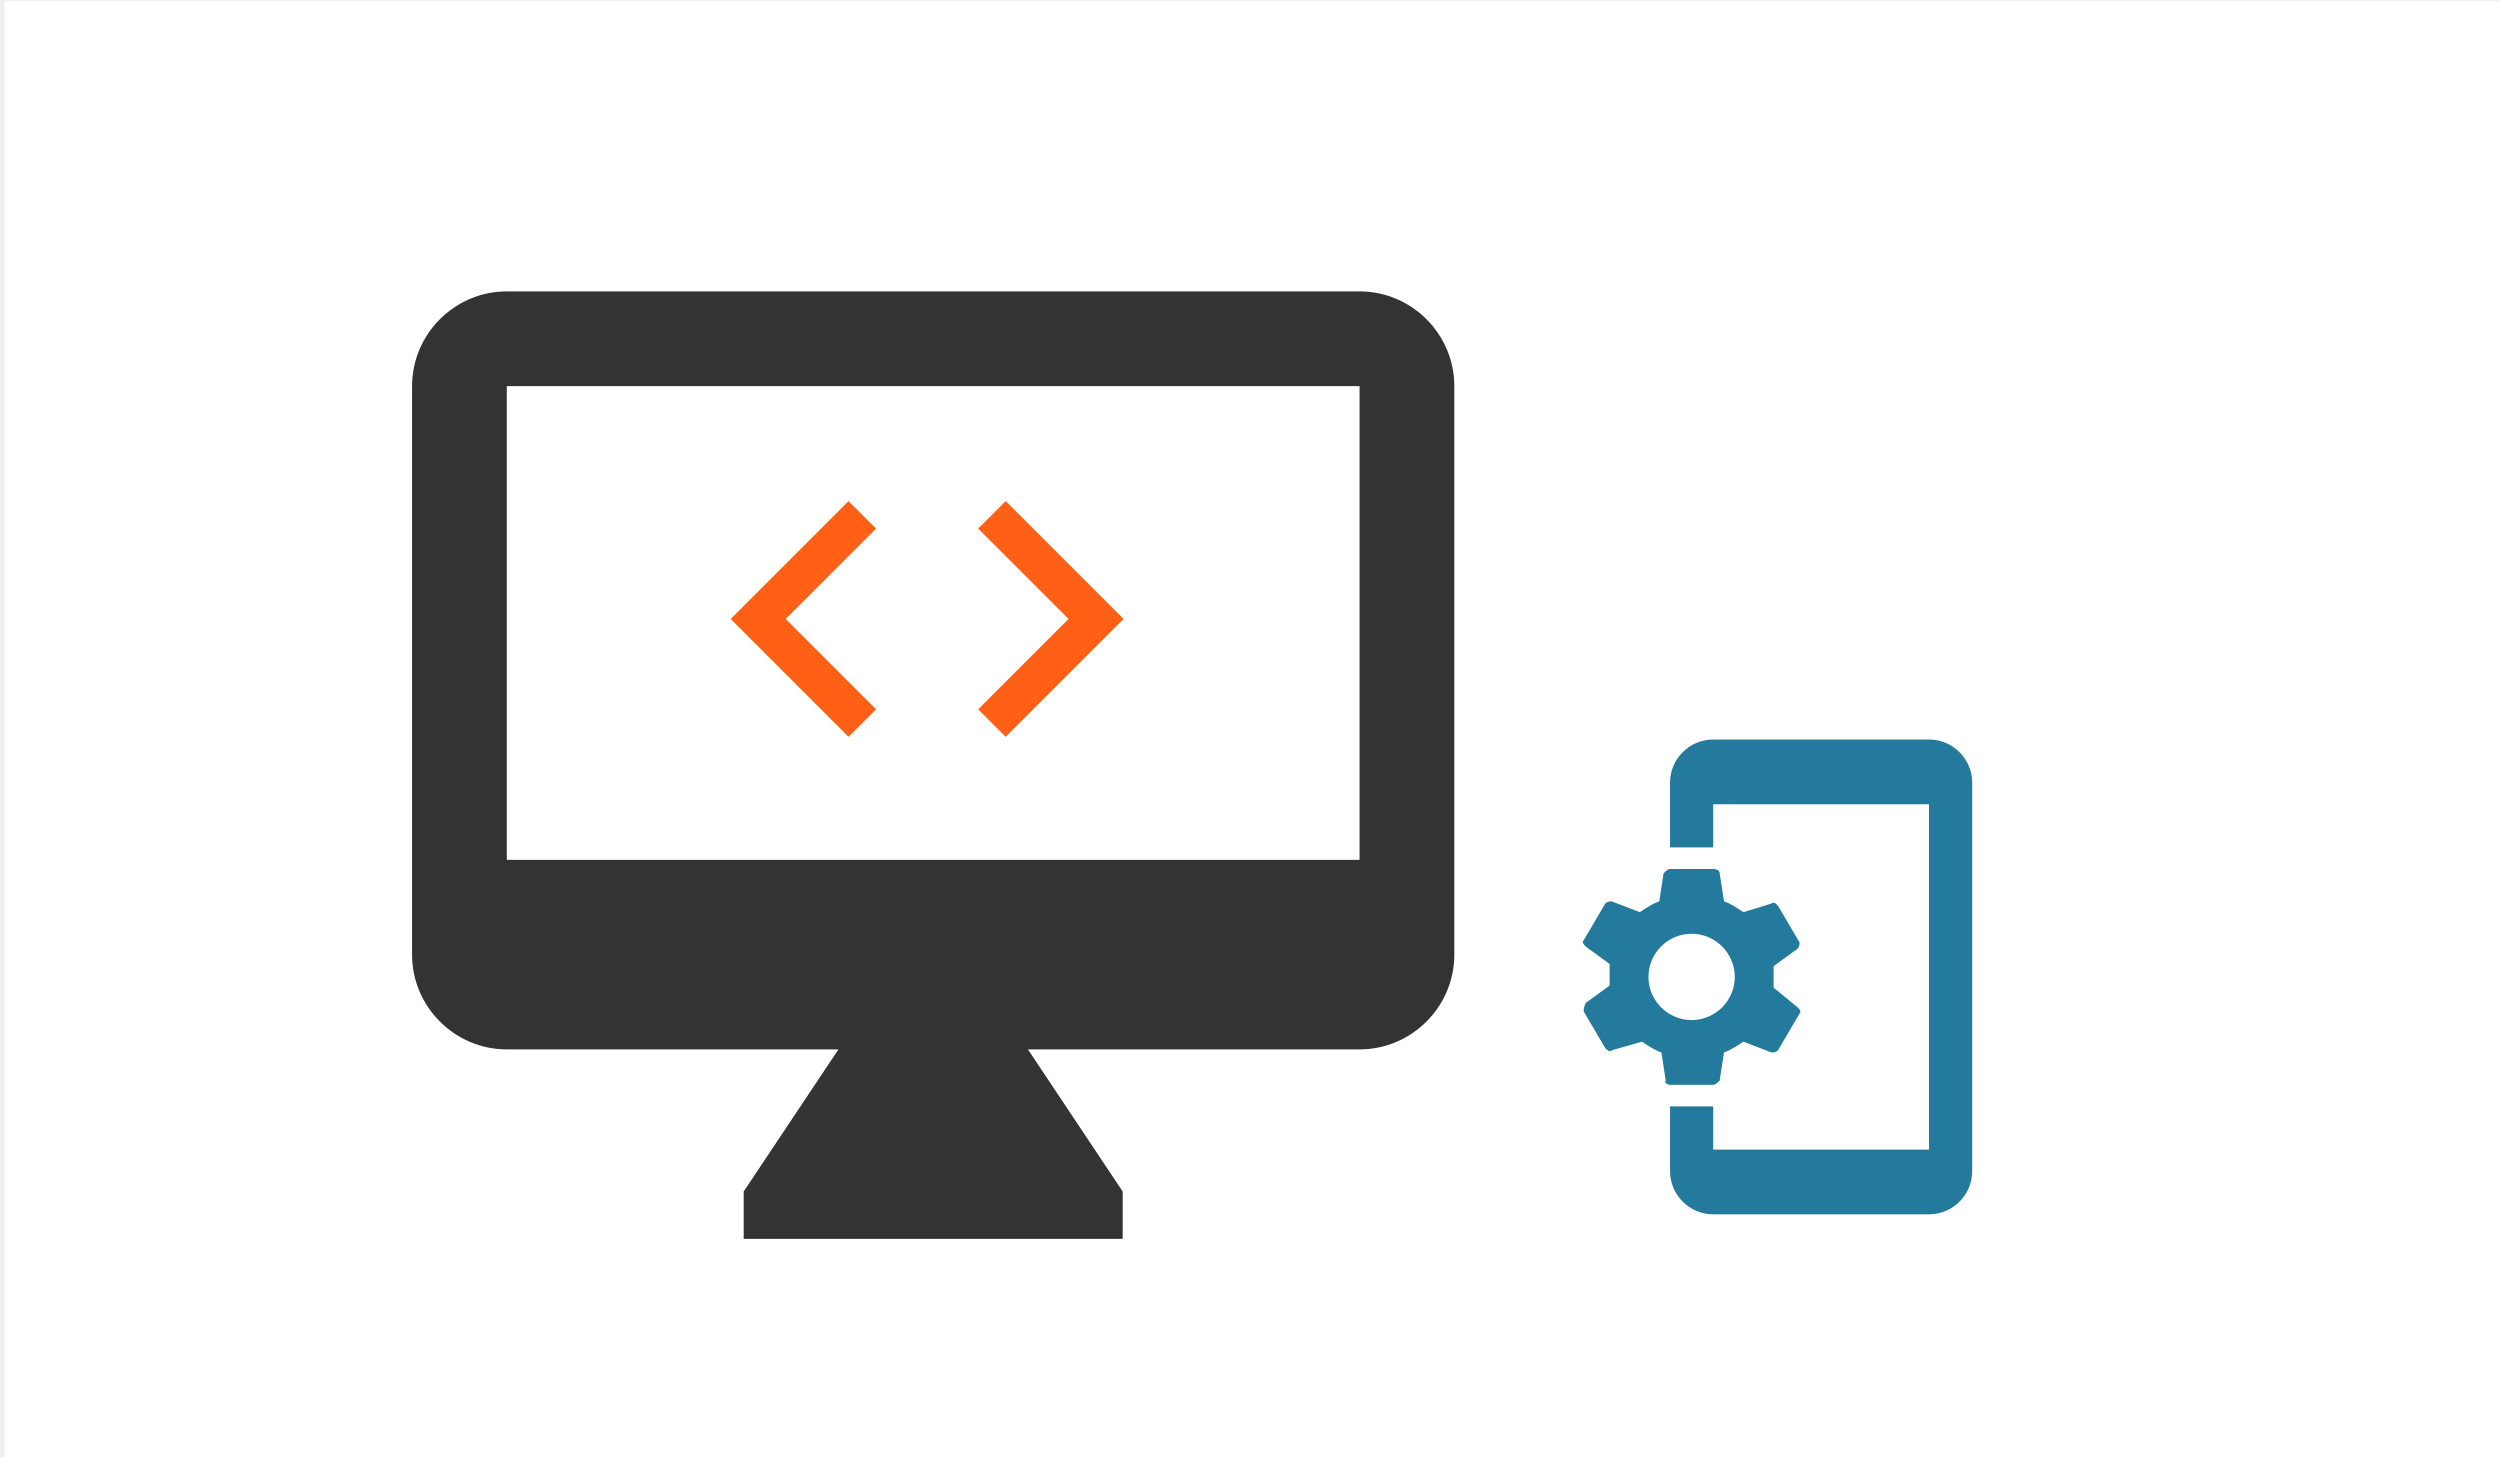
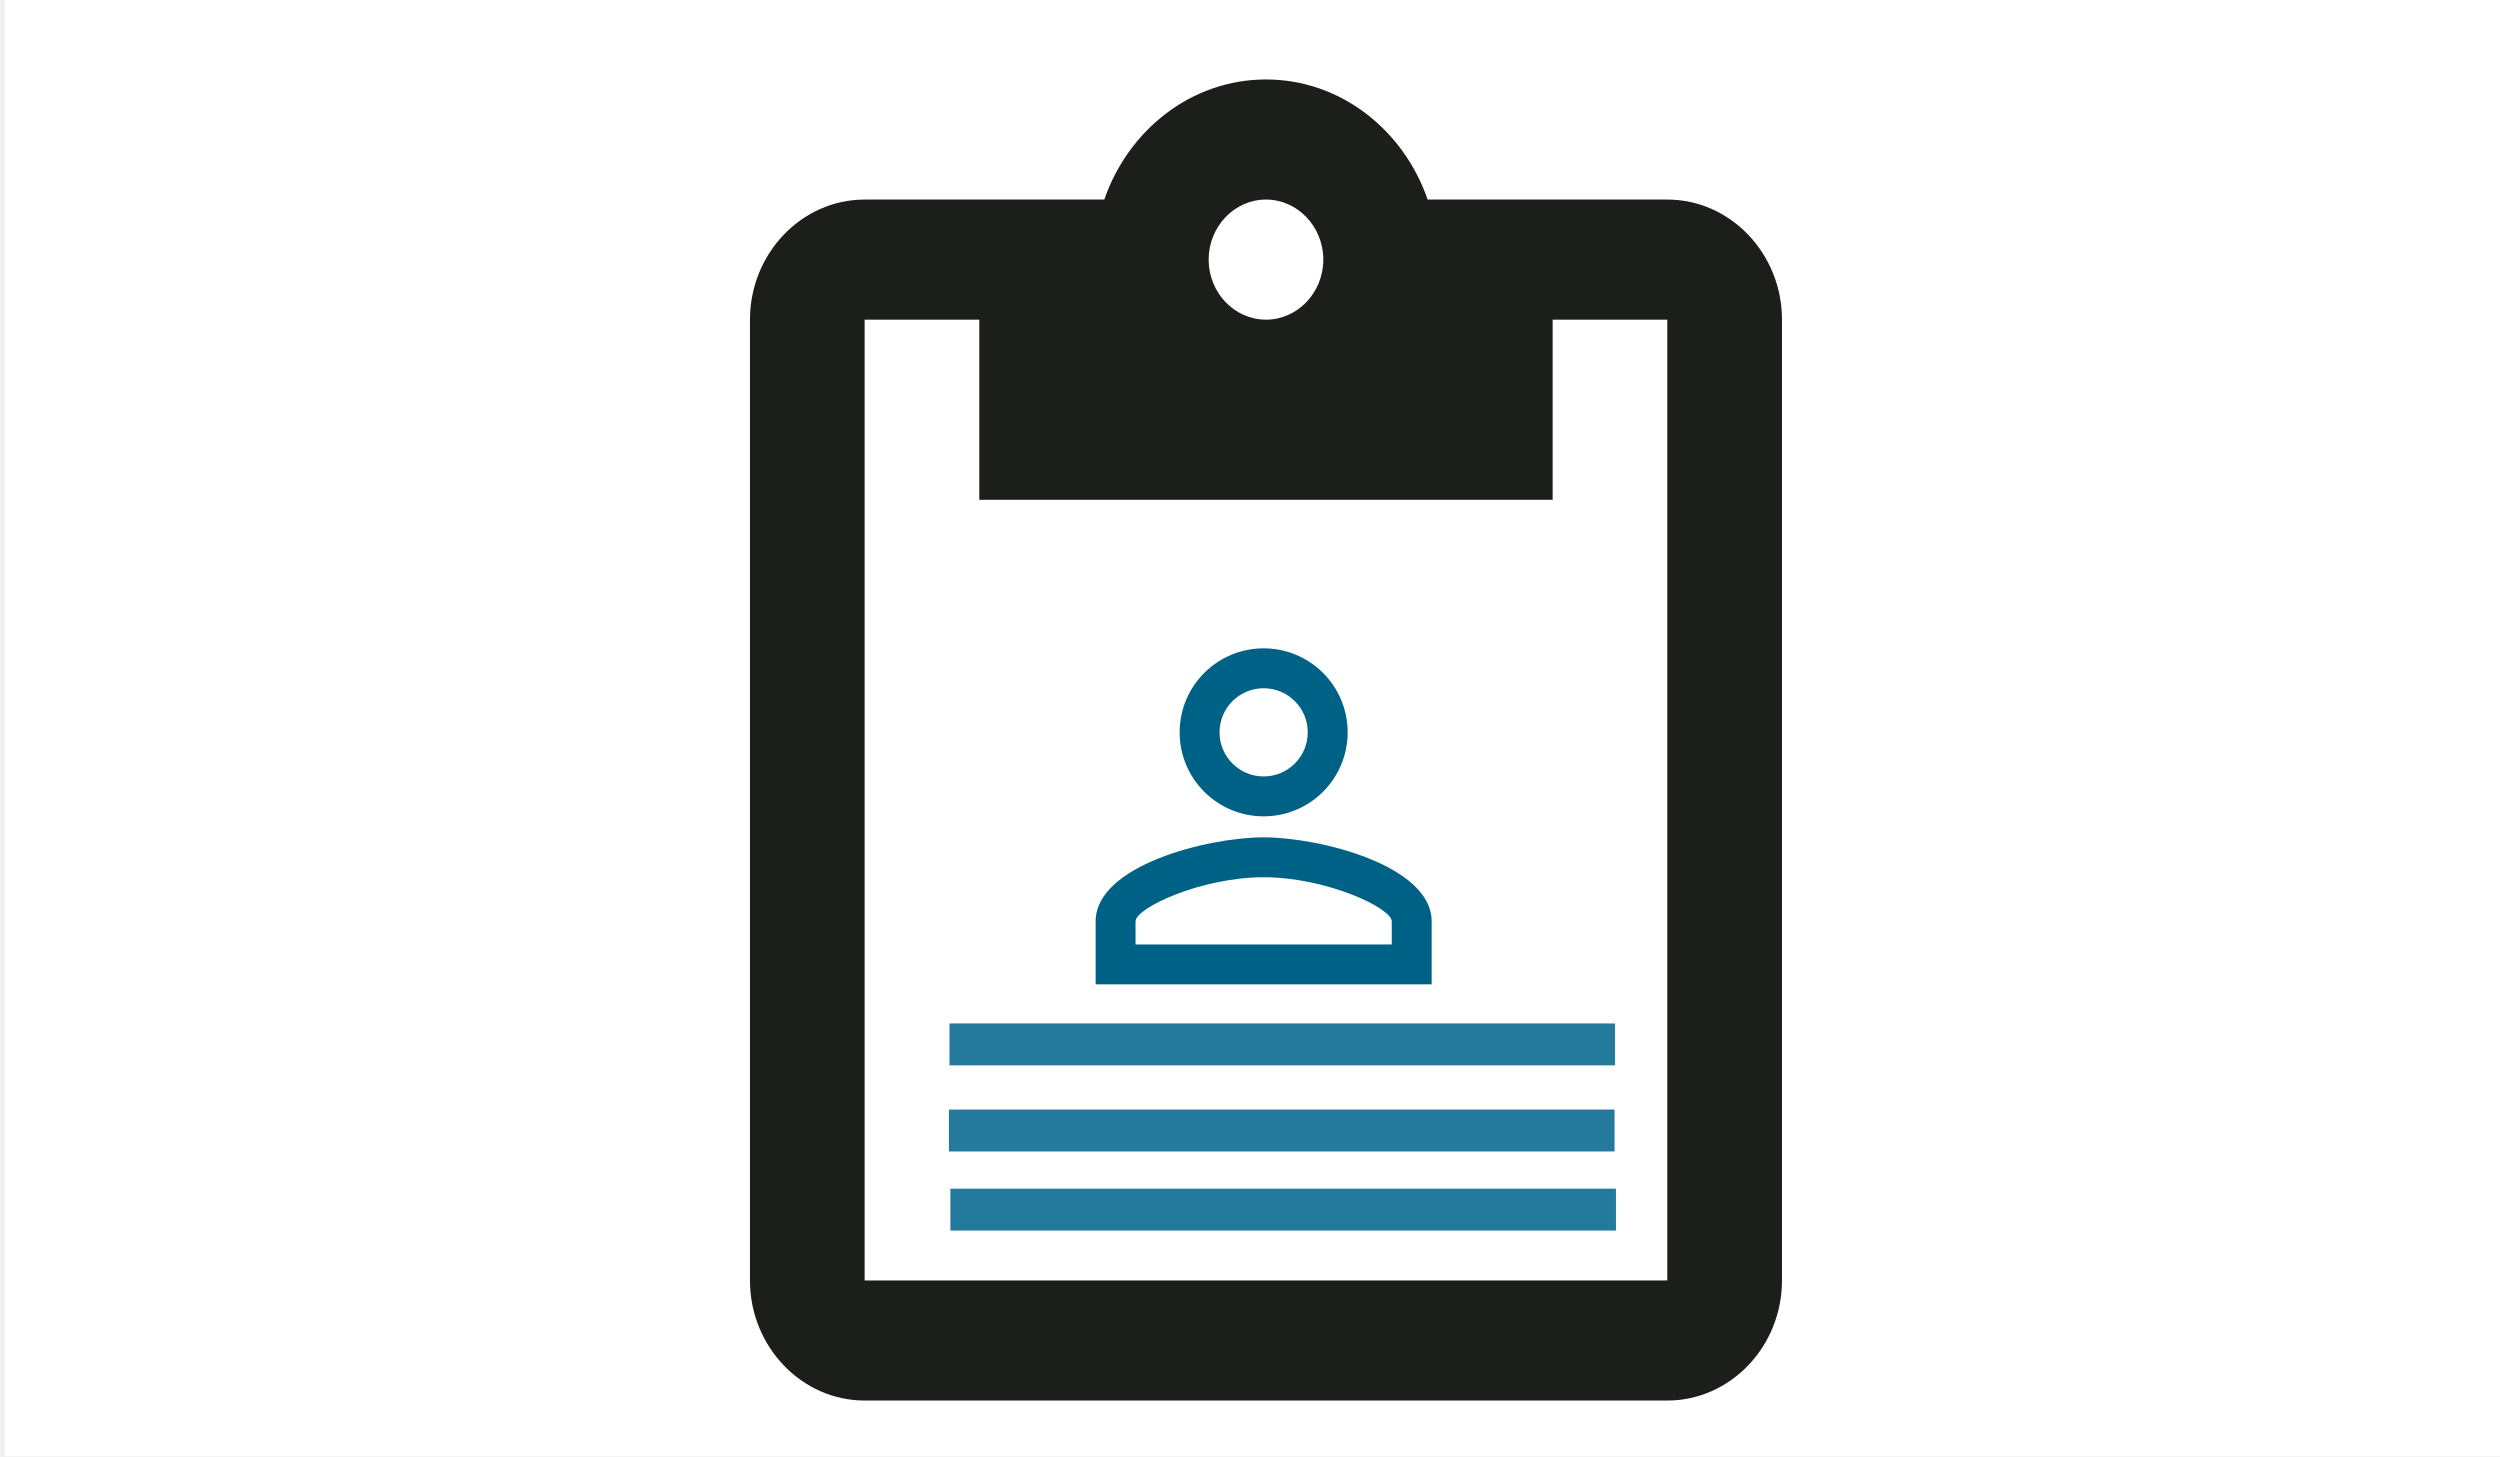
<svg xmlns="http://www.w3.org/2000/svg" version="1.1" width="824" height="480" viewBox="0 0 824 480" id="svg2">
  <defs id="defs8" />
-   <rect style="fill:#ffffff;fill-opacity:1" id="rect3946" width="823.791" height="481.696" x="1.534" y="0.304" />
-   <g style="fill:#000000" id="g3052" transform="matrix(15.6148,0,0,15.6148,120.2019,64.81414)">
-     <path id="path3042" d="M 0,0 H 24 V 24 H 0 z" style="fill:none" />
-     <g id="g3136" style="fill:#333333;fill-opacity:1">
-       <path d="M 21,2 H 3 C 1.9,2 1,2.9 1,4 v 12 c 0,1.1 0.9,2 2,2 h 7 l -2,3 v 1 h 8 v -1 l -2,-3 h 7 c 1.1,0 2,-0.9 2,-2 V 4 C 23,2.9 22.1,2 21,2 z m 0,12 H 3 V 4 h 18 v 10 z" id="path3044" style="fill:#333333;fill-opacity:1" />
+   <rect style="fill:#ffffff;fill-opacity:1" id="rect3946" width="823.791" height="480" x="1.534" y="7.6293945e-006" />
+   <path style="fill:none" d="m 199.901,117.506 h 74.079 v 74.079 h -74.079 z" id="path3036" />
+   <g style="fill:#000000" id="g4011" transform="matrix(18.89739,0,0,19.79226,179.7578,29.25822)">
+     <path id="path4003" d="M 0,0 H 24 V 24 H 0 z" style="fill:none" />
+   </g>
+   <g id="g4043" transform="translate(10.73844,-3.068124)">
+     <g transform="matrix(6.921783,0,0,6.921783,322.6981,189.0732)" id="g3971" style="fill:#000000">
+       <path style="fill:#006187;fill-opacity:1" d="m 12,5.9 c 1.16,0 2.1,0.94 2.1,2.1 0,1.16 -0.94,2.1 -2.1,2.1 C 10.84,10.1 9.9,9.16 9.9,8 9.9,6.84 10.84,5.9 12,5.9 m 0,9 c 2.97,0 6.1,1.46 6.1,2.1 v 1.1 H 5.9 V 17 c 0,-0.64 3.13,-2.1 6.1,-2.1 M 12,4 C 9.79,4 8,5.79 8,8 c 0,2.21 1.79,4 4,4 2.21,0 4,-1.79 4,-4 0,-2.21 -1.79,-4 -4,-4 z m 0,9 c -2.67,0 -8,1.34 -8,4 v 3 h 16 v -3 c 0,-2.66 -5.33,-4 -8,-4 z" id="path3961" />
+       <path style="fill:none" d="M 0,0 H 24 V 24 H 0 z" id="path3963" />
    </g>
-   </g>
-   <path style="fill:none" d="m 199.901,117.506 h 74.079 v 74.079 h -74.079 z" id="path3036" />
-   <g style="fill:#000000" id="g3012" transform="matrix(6.474348,0,0,6.474348,227.8775,126.3219)">
-     <path id="path3002" d="M 0,0 H 24 V 24 H 0 V 0 z" style="fill:none" />
-     <path id="path3004" d="M 9.4,16.6 4.8,12 9.4,7.4 8,6 2,12 8,18 9.4,16.6 z m 5.2,0 L 19.2,12 14.6,7.4 16,6 l 6,6 -6,6 -1.4,-1.4 z" style="fill:#ff6015;fill-opacity:1" />
-   </g>
-   <g style="fill:#000000" id="g3104" transform="matrix(7.113541,0,0,7.113541,500.6493,236.6291)">
-     <path id="path3094" d="M 0,0 H 24 V 24 H 0 V 0 z" style="fill:none" />
-     <path id="path3096" d="m 11.8,12.5 v -1 l 1.1,-0.8 C 13,10.6 13,10.5 13,10.4 L 12,8.7 C 11.9,8.6 11.8,8.5 11.7,8.6 L 10.4,9 C 10.1,8.8 9.8,8.6 9.5,8.5 L 9.3,7.2 C 9.3,7.1 9.2,7 9,7 H 7 C 6.9,7 6.8,7.1 6.7,7.2 L 6.5,8.5 C 6.2,8.6 5.9,8.8 5.6,9 L 4.3,8.5 C 4.2,8.5 4.1,8.5 4,8.6 l -1,1.7 c -0.1,0.1 0,0.2 0.1,0.3 l 1.1,0.8 v 1 L 3.1,13.2 C 3,13.4 3,13.5 3,13.6 l 1,1.7 c 0.1,0.1 0.2,0.2 0.3,0.1 L 5.7,15 c 0.3,0.2 0.6,0.4 0.9,0.5 l 0.2,1.3 C 6.7,16.9 6.9,17 7,17 h 2 c 0.1,0 0.2,-0.1 0.3,-0.2 l 0.2,-1.3 c 0.3,-0.1 0.6,-0.3 0.9,-0.5 l 1.3,0.5 c 0.1,0 0.2,0 0.3,-0.1 l 1,-1.7 c 0.1,-0.1 0,-0.2 -0.1,-0.3 L 11.8,12.5 z M 8,14 c -1.1,0 -2,-0.9 -2,-2 0,-1.1 0.9,-2 2,-2 1.1,0 2,0.9 2,2 0,1.1 -0.9,2 -2,2 z M 19,1 H 9 C 7.9,1 7,1.9 7,3 V 6 H 9 V 4 H 19 V 20 H 9 V 18 H 7 v 3 c 0,1.1 0.9,2 2,2 h 10 c 1.1,0 2,-0.9 2,-2 V 3 C 21,1.9 20.1,1 19,1 z" style="fill:#237a9d;fill-opacity:1" />
+     <path style="fill:#000400;fill-opacity:0.894" d="M 19,2 H 14.82 C 14.4,0.84 13.3,0 12,0 10.7,0 9.6,0.84 9.18,2 H 5 C 3.9,2 3,2.9 3,4 v 16 c 0,1.1 0.9,2 2,2 h 14 c 1.1,0 2,-0.9 2,-2 V 4 C 21,2.9 20.1,2 19,2 z m -7,0 c 0.55,0 1,0.45 1,1 0,0.55 -0.45,1 -1,1 -0.55,0 -1,-0.45 -1,-1 0,-0.55 0.45,-1 1,-1 z m 7,18 H 5 V 4 H 7 V 7 H 17 V 4 h 2 v 16 z" id="path4001" transform="matrix(18.89739,0,0,19.79226,179.7578,29.25822)" />
+     <rect y="340.4" x="302.21" height="13.807" width="219.371" id="rect4015" style="fill:#237a9d;fill-opacity:1" />
+     <rect y="368.78" x="302.045" height="13.807" width="219.371" id="rect4015-1" style="fill:#237a9d;fill-opacity:1" />
+     <rect y="394.86" x="302.511" height="13.807" width="219.371" id="rect4015-7" style="fill:#237a9d;fill-opacity:1" />
  </g>
</svg>
